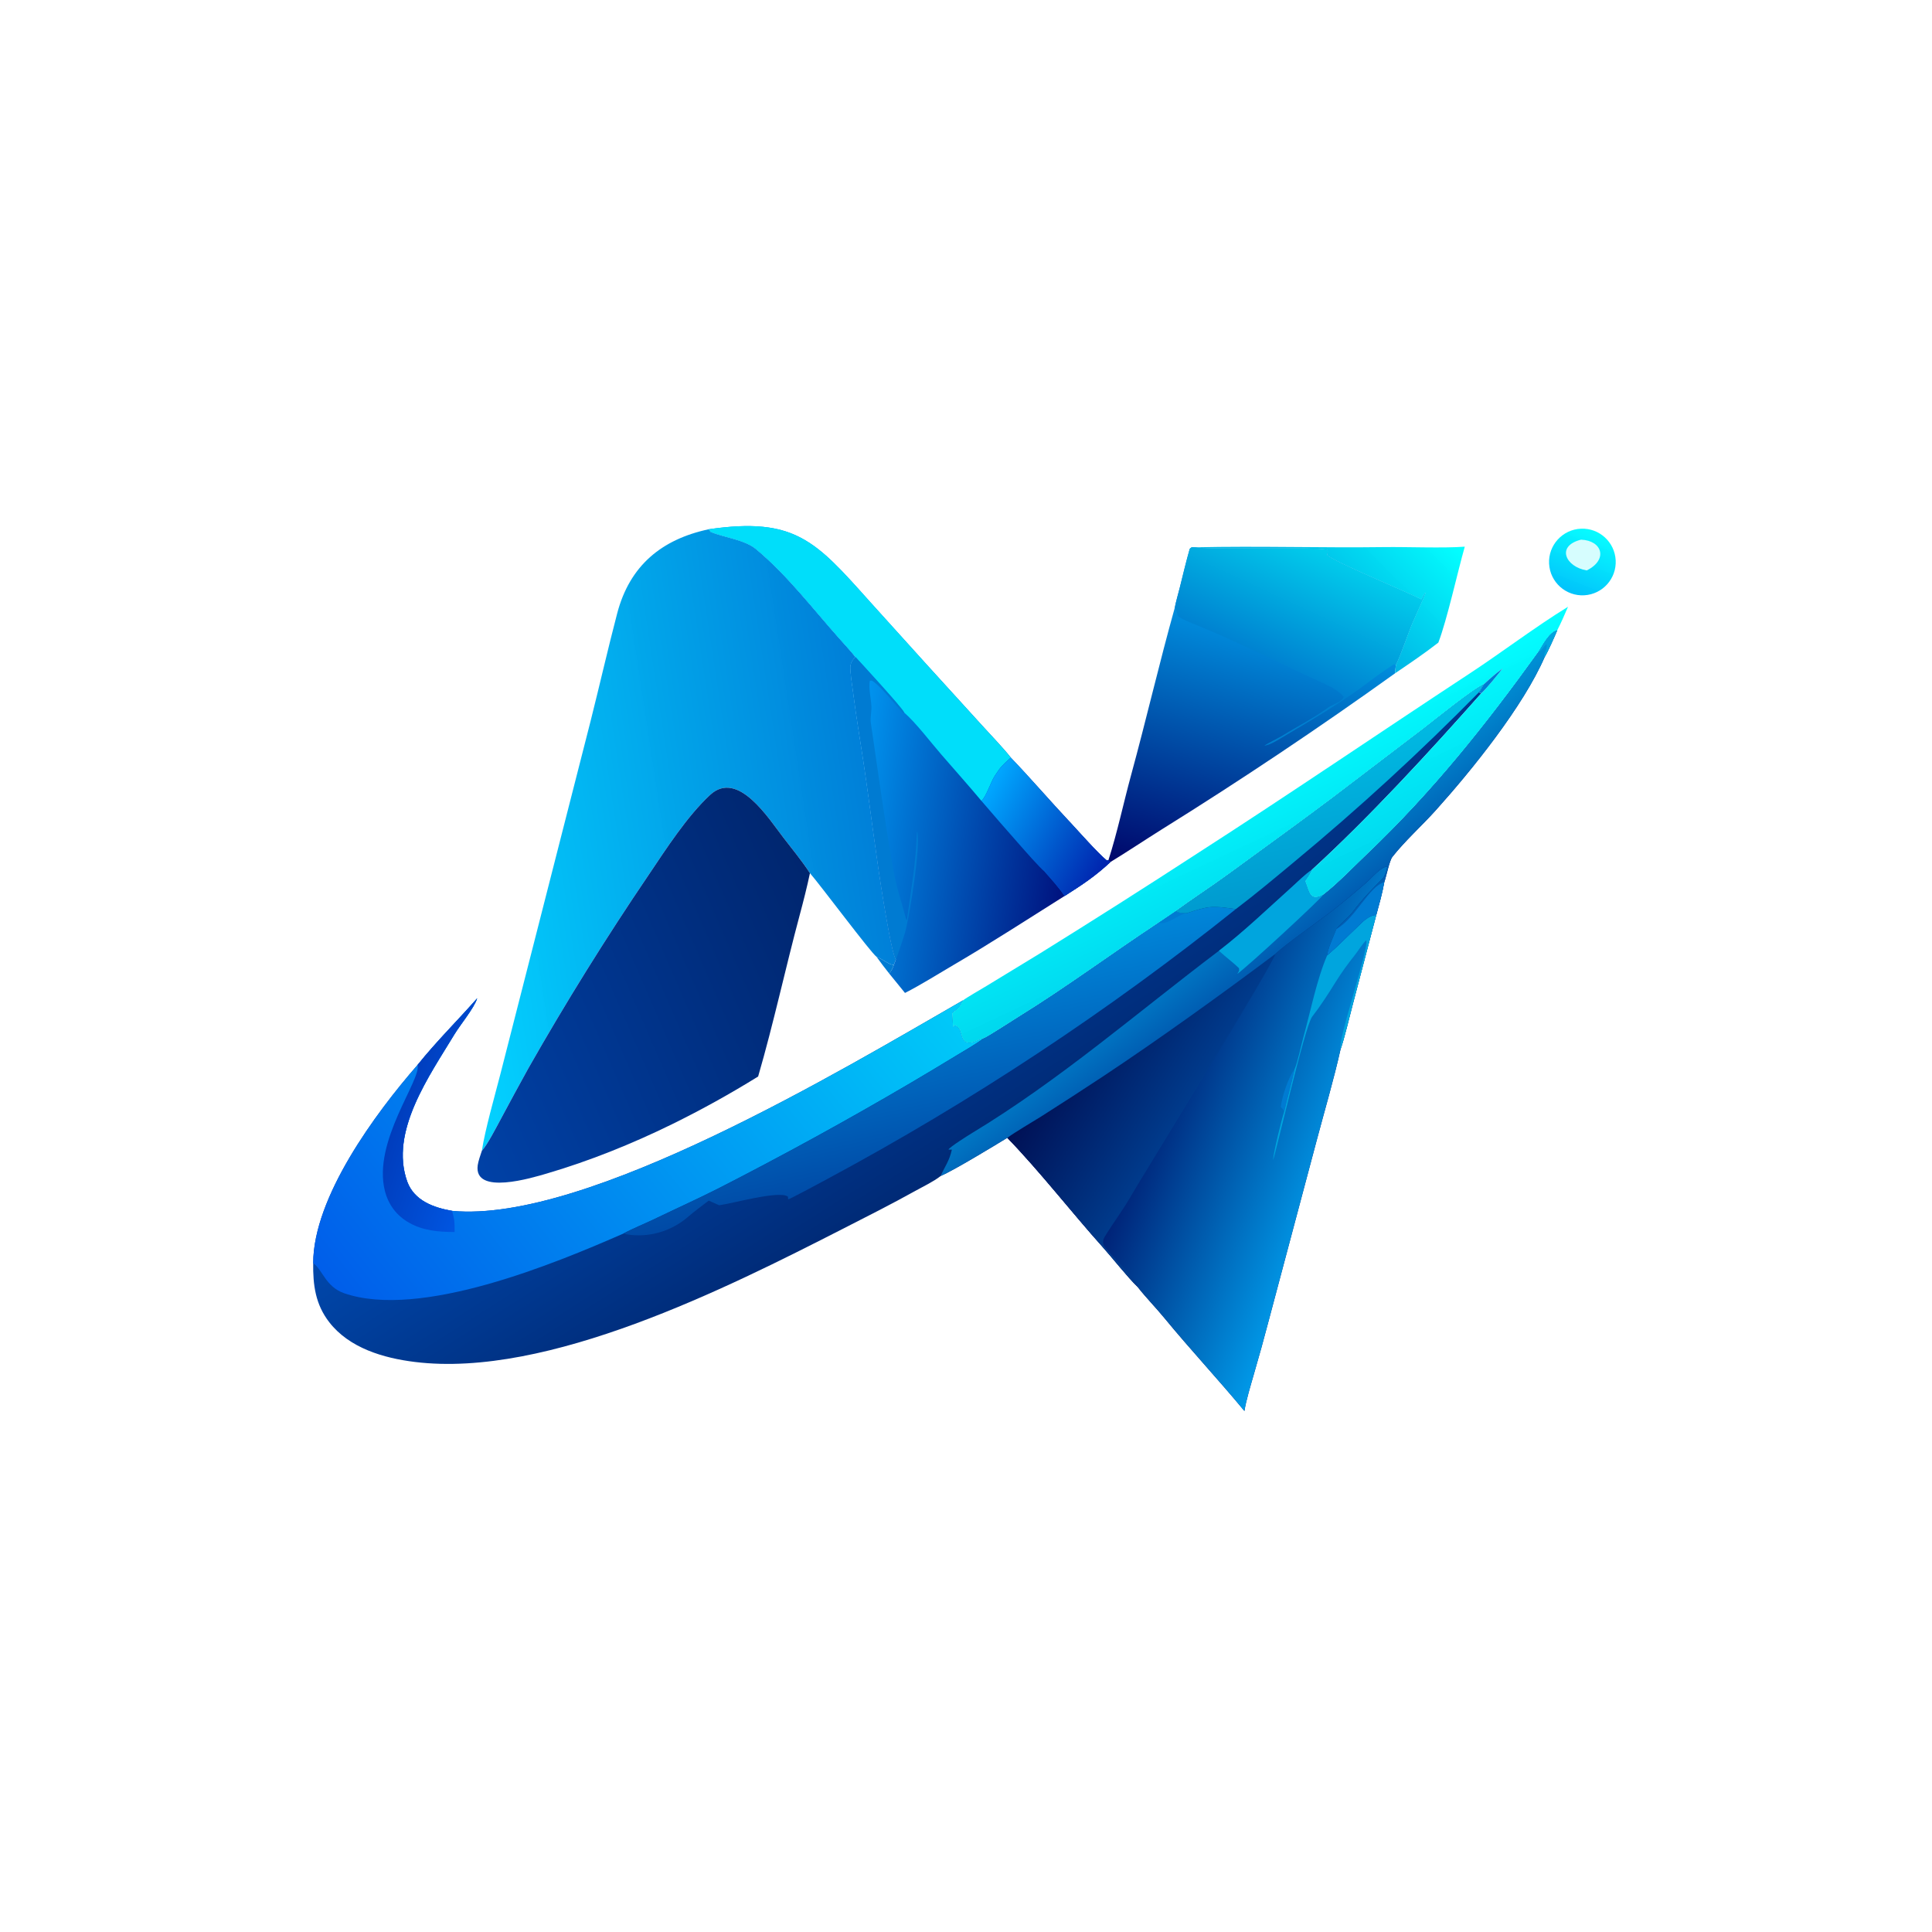
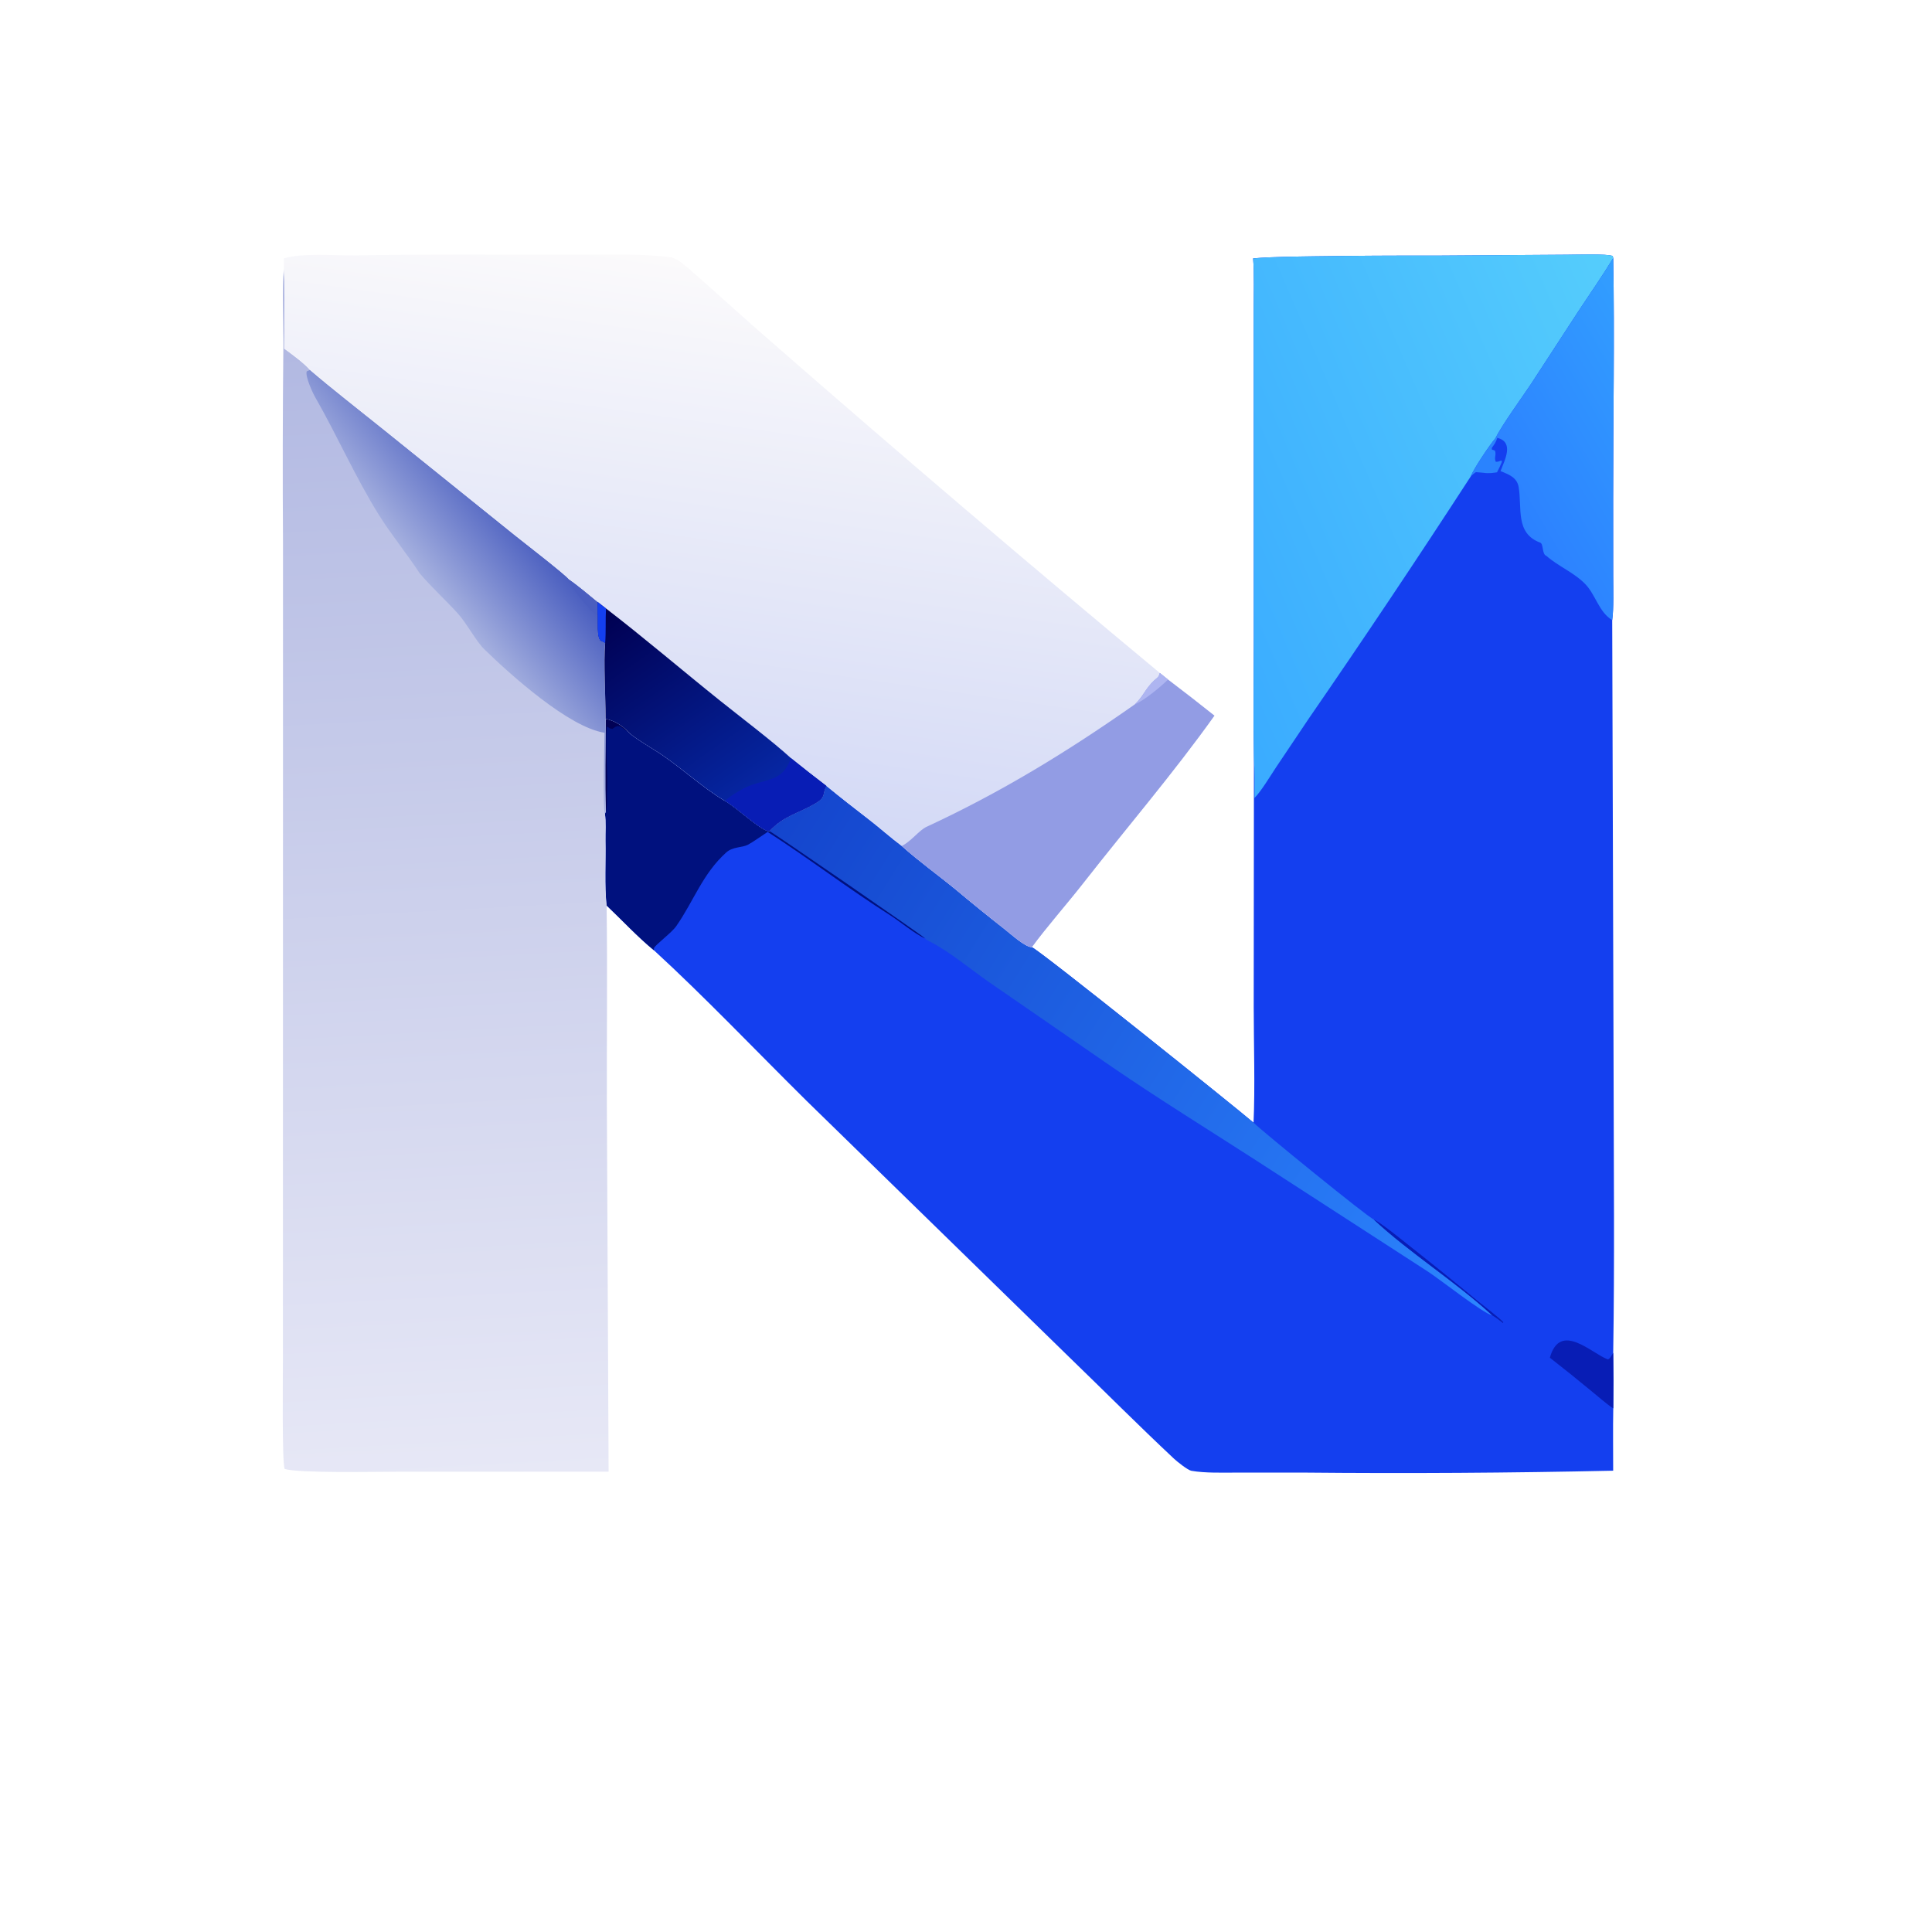
- <svg xmlns="http://www.w3.org/2000/svg" width="1024" height="1024" viewBox="0 0 1024 1024">
+ <svg xmlns="http://www.w3.org/2000/svg" width="1076" height="1076" viewBox="0 0 1076 1076">
+   <path fill="#143FEF" transform="matrix(1.05078 0 0 1.05078 0.00012207 0)" d="M664.158 136.97C673.277 136.071 687.165 136.015 696.449 135.844C718.127 135.54 739.808 135.417 761.488 135.474L830.504 135.003C834.753 135.01 852.08 134.388 854.78 135.706L855.043 136.796C855.805 178.691 854.996 222.388 855.003 264.48L855.028 305.139C855.032 311.411 855.374 322.98 854.505 328.679L855.245 571.563C855.321 619.431 855.794 669.233 855.035 717.015C855.184 726.84 855.196 736.667 855.071 746.492C854.858 757.264 855.026 768.681 855.017 779.499C800.338 780.692 745.643 781.028 690.953 780.505L655.507 780.51C648.054 780.507 638.733 780.838 631.449 779.55C629.522 779.209 623.824 774.627 622.196 773.102C603.379 755.469 585.093 737.09 566.558 719.167L427.367 583.337C401.259 557.529 373.543 528.397 346.636 503.702C338.001 496.648 329.718 487.686 321.513 479.914C320.353 469.594 321.167 456.208 320.93 445.7C320.841 441.713 321.329 435.082 320.602 431.378L321.063 430.177C320.557 414.633 320.976 396.759 321.009 381.039C325.439 381.821 329.888 384.604 332.94 387.858C334.298 389.795 344.595 396.113 347.177 397.707C359.381 405.24 372.171 417.486 384.288 424.523C390.367 427.857 404.282 441.199 407.828 440.484C415.304 432.325 422.971 431.188 432.109 425.83C438.186 422.266 435.559 420.515 438.064 416.611C445.547 422.778 453.06 428.599 460.726 434.528C466.473 438.972 472.124 444.074 477.94 448.397C487.163 456.654 497.151 463.754 506.678 471.59C515.241 478.763 523.919 485.796 532.71 492.687C535.811 495.131 543.321 501.974 546.894 502.046C550.73 503.336 655.783 587.603 664.398 595.037C665.263 576.678 664.503 552.759 664.494 533.75L664.607 401.992C664.23 380.822 664.541 358.91 664.534 337.675L664.495 216.04L664.484 164.925C664.481 157.688 664.838 143.76 664.158 136.97Z" />
  <defs>
-     <linearGradient id="gradient_0" gradientUnits="userSpaceOnUse" x1="524.945" y1="604.753" x2="452.089" y2="490.07">
-       <stop offset="0" stop-color="#002A76" />
-       <stop offset="1" stop-color="#0047AB" />
+     <linearGradient id="gradient_0" gradientUnits="userSpaceOnUse" x1="614.262" y1="300.901" x2="875.214" y2="188.635">
+       <stop offset="0" stop-color="#3AABFF" />
+       <stop offset="1" stop-color="#55CDFC" />
    </linearGradient>
  </defs>
-   <path fill="url(#gradient_0)" d="M815.26 345.603C817.507 342.02 821.144 334.776 825.406 333.982C824.276 336.77 820.36 345.543 818.771 348.098C807.378 374.387 780.091 408.237 760.879 429.587C753.677 437.59 744.521 445.833 737.98 454.181C736.427 456.163 734.804 464.455 733.698 467.577C732.647 473.439 731.008 479.233 729.446 484.985L716.881 532.773C715.333 538.593 712.461 550.809 710.526 556.103C707.17 571.356 701.879 589.317 697.822 604.629L672.452 699.91C669.982 709.354 667.378 718.763 664.638 728.132C663.046 733.727 660.422 742.243 659.573 747.857C645.911 731.334 630.841 715.237 617.165 698.59C612.492 692.903 607.452 687.852 602.843 681.953C597.782 677.085 589.507 666.592 584.484 660.986C567.601 642.148 551.399 621.162 533.896 603.055C526.957 607.305 505.623 620.254 498.567 623.317C494.674 626.355 489.604 628.706 485.286 631.113C472.57 638.198 459.603 644.73 446.641 651.346C385.129 682.743 290.366 730.558 219.878 721.864C203.333 719.823 185.195 714.567 174.526 700.816C167.18 691.348 165.843 681.122 165.999 669.493C166.101 634.454 199.031 589.999 221.309 564.438C231.241 552.039 242.515 540.928 252.913 529.11C251.38 534.185 243.857 543.244 240.871 548.199C227.734 570 206.297 599.714 215.855 626.311C219.594 636.47 230.036 640.131 239.647 641.791C311.088 648.508 447.252 566.46 510.515 530.144C508.592 534.076 508.159 534.3 504.693 536.936C504.799 539.138 505.102 542.356 505.108 544.394L506.034 543.331C510.533 545.445 508.461 548.927 511.531 552.107C515.306 553.801 517.835 550.953 521.462 550.24C523.252 549.662 536.899 540.757 539.634 539.068C564.991 523.407 589.233 505.396 613.978 489.065L623.025 482.962C632.333 476.171 642.071 469.904 651.345 463.107C669.542 449.773 687.96 436.578 705.989 423.026L754.497 386.091C760.324 381.599 780.847 364.949 786.489 362.632C785.575 364.24 784.893 365.512 783.795 366.995L785.141 367.445C757.968 398.109 725.529 433.447 695.34 461.004C694.267 463.442 693.256 464.835 691.793 467.016C694.2 473.23 694.334 477.969 701.455 474.119C708.666 468.625 717.95 458.987 724.743 452.514C759.332 419.553 787.494 384.217 815.26 345.603Z" />
+   <path fill="url(#gradient_0)" transform="matrix(1.05078 0 0 1.05078 0.00012207 0)" d="M664.158 136.97C673.277 136.071 687.165 136.015 696.449 135.844C718.127 135.54 739.808 135.417 761.488 135.474L830.504 135.003C834.753 135.01 852.08 134.388 854.78 135.706L855.043 136.796C848.906 146.874 842.765 155.575 836.328 165.358L811.504 203.472C807.179 209.986 795.788 225.668 792.636 232.275C789.714 235.557 781.042 248.488 779.56 252.454C751.522 295.669 722.881 338.49 693.646 380.905L676.335 406.697C673.383 411.152 668.445 419.391 664.918 422.94C664.897 416.498 665.072 408.268 664.607 401.992C664.23 380.822 664.541 358.91 664.534 337.675L664.495 216.04L664.484 164.925C664.481 157.688 664.838 143.76 664.158 136.97Z" />
  <defs>
-     <linearGradient id="gradient_1" gradientUnits="userSpaceOnUse" x1="616.493" y1="571.756" x2="710.881" y2="607.325">
-       <stop offset="0" stop-color="#027" />
-       <stop offset="1" stop-color="#0098E7" />
+     <linearGradient id="gradient_1" gradientUnits="userSpaceOnUse" x1="413.91" y1="432.451" x2="800.689" y2="674.417">
+       <stop offset="0" stop-color="#1445CD" />
+       <stop offset="1" stop-color="#2C86FF" />
    </linearGradient>
  </defs>
-   <path fill="url(#gradient_1)" d="M675.876 505.645C681.44 500.376 698.777 488.375 705.486 483.206C711.921 478.197 718.208 473.003 724.341 467.63C727.131 465.189 732.035 459.298 735.422 459.271C735.018 460.869 734.029 464.422 732.987 465.453C727.421 471.049 721.953 476.678 717.221 483.034C714.71 486.408 710.421 489.376 708.302 492.498C707.035 495.809 703.703 503.066 703.415 506.392C708.75 501.876 713.596 496.816 718.675 492.032C721.671 489.21 725.243 485.034 729.446 484.985L716.881 532.773C715.333 538.593 712.461 550.809 710.526 556.103C707.17 571.356 701.879 589.317 697.822 604.629L672.452 699.91C669.982 709.354 667.378 718.763 664.638 728.132C663.046 733.727 660.422 742.243 659.573 747.857C645.911 731.334 630.841 715.237 617.165 698.59C612.492 692.903 607.452 687.852 602.843 681.953C597.782 677.085 589.507 666.592 584.484 660.986C567.601 642.148 551.399 621.162 533.896 603.055C538.172 599.887 546.996 594.804 551.898 591.714C562.855 584.745 573.754 577.684 584.592 570.532C613.769 551.21 647.779 526.755 675.876 505.645Z" />
+   <path fill="url(#gradient_1)" transform="matrix(1.05078 0 0 1.05078 0.00012207 0)" d="M438.064 416.611C445.547 422.778 453.06 428.599 460.726 434.528C466.473 438.972 472.124 444.074 477.94 448.397C487.163 456.654 497.151 463.754 506.678 471.59C515.241 478.763 523.919 485.796 532.71 492.687C535.811 495.131 543.321 501.974 546.894 502.046C550.73 503.336 655.783 587.603 664.398 595.037C669.29 599.857 725.388 645.517 727.975 646.231C747.015 664.037 771.607 679.313 790.966 697.232C785.44 695.732 763.032 677.923 756.44 673.714L664.539 614.251C639.571 598.187 614.36 582.567 589.829 565.815L523.913 520.335C513.638 513.174 503.578 504.546 492.642 498.927C491.406 498.292 491.321 498.487 490.335 497.381C488.915 495.815 409.661 441.201 407.828 440.484C415.304 432.325 422.971 431.188 432.109 425.83C438.186 422.266 435.559 420.515 438.064 416.611Z" />
  <defs>
-     <linearGradient id="gradient_2" gradientUnits="userSpaceOnUse" x1="569.254" y1="546.401" x2="630.507" y2="583.256">
-       <stop offset="0" stop-color="#001156" />
-       <stop offset="1" stop-color="#003B8C" />
+     <linearGradient id="gradient_2" gradientUnits="userSpaceOnUse" x1="799.653" y1="264.691" x2="894.716" y2="209.002">
+       <stop offset="0" stop-color="#2C81FF" />
+       <stop offset="1" stop-color="#329EFF" />
    </linearGradient>
  </defs>
-   <path fill="url(#gradient_2)" d="M675.876 505.645C675.514 510.235 604.657 624.63 597.935 636.444C595.665 640.433 588.183 650.989 585.49 655.582C584.194 657.791 584.435 659.576 585.864 661.316C589.337 665.546 600.907 677.157 603.169 681.167L602.843 681.953C597.782 677.085 589.507 666.592 584.484 660.986C567.601 642.148 551.399 621.162 533.896 603.055C538.172 599.887 546.996 594.804 551.898 591.714C562.855 584.745 573.754 577.684 584.592 570.532C613.769 551.21 647.779 526.755 675.876 505.645Z" />
-   <path fill="#00A5DE" d="M703.415 506.392C708.75 501.876 713.596 496.816 718.675 492.032C721.671 489.21 725.243 485.034 729.446 484.985L716.881 532.773C715.333 538.593 712.461 550.809 710.526 556.103C708.743 551.734 726.013 501.785 724.107 498.394C721.875 500.511 719.789 504.107 717.823 506.557C714.398 510.827 711.019 515.511 708.131 520.149C703.924 526.904 700.24 532.674 695.456 538.899C691.472 544.082 675.615 613.992 674.731 614.785C675.138 610.093 679.172 593.814 680.649 589.167C682.337 581.67 684.535 574.326 686.186 566.665C687.787 562.929 689.595 554.196 690.765 549.971C694.528 536.375 697.902 519.193 703.415 506.392Z" />
-   <path fill="#007BD2" d="M686.186 566.665C684.535 574.326 682.337 581.67 680.649 589.167C680.109 587.951 679.816 587.629 678.843 586.781C679.495 581.213 682.847 570.973 686.186 566.665Z" />
+   <path fill="url(#gradient_2)" transform="matrix(1.05078 0 0 1.05078 0.00012207 0)" d="M792.636 232.275C795.788 225.668 807.179 209.986 811.504 203.472L836.328 165.358C842.765 155.575 848.906 146.874 855.043 136.796C855.805 178.691 854.996 222.388 855.003 264.48L855.028 305.139C855.032 311.411 855.374 322.98 854.505 328.679C847.399 324.369 845.744 315.295 840.256 309.611C834.299 303.443 826.069 300.283 819.582 294.597C817.195 293.793 818.19 288.296 816.346 287.61C802.954 282.63 806.822 269.185 804.915 258.126C804.044 253.076 799.746 251.485 795.32 249.688C797.558 243.819 802.644 234.308 793.615 232.081L792.636 232.275Z" />
+   <path fill="#00117E" transform="matrix(1.05078 0 0 1.05078 0.00012207 0)" d="M321.009 381.039C325.439 381.821 329.888 384.604 332.94 387.858C334.298 389.795 344.595 396.113 347.177 397.707C359.381 405.24 372.171 417.486 384.288 424.523C390.367 427.857 404.282 441.199 407.828 440.484C409.661 441.201 488.915 495.815 490.335 497.381C485.46 495.421 476.568 488.136 471.784 485.098C449.944 471.229 428.551 454.866 406.88 440.928C403.845 442.876 399.353 446.163 396.446 447.71C393.303 449.383 388.456 448.634 384.874 451.863C372.401 463.105 367.662 477.636 358.458 490.827C355.868 494.539 347.565 500.525 346.61 502.523L346.636 503.702C338.001 496.648 329.718 487.686 321.513 479.914C320.353 469.594 321.167 456.208 320.93 445.7C320.841 441.713 321.329 435.082 320.602 431.378L321.063 430.177C320.557 414.633 320.976 396.759 321.009 381.039Z" />
+   <path fill="#010155" transform="matrix(1.05078 0 0 1.05078 0.00012207 0)" d="M321.009 381.039C325.439 381.821 329.888 384.604 332.94 387.858C328.882 385.495 328.381 383.326 324.644 386.295C322.493 386.143 323.18 385.682 321.673 385.161C320.547 392.898 322.303 410.743 321.722 419.321C321.479 422.901 322.171 426.395 321.063 430.177C320.557 414.633 320.976 396.759 321.009 381.039Z" />
+   <path fill="#081DB5" transform="matrix(1.05078 0 0 1.05078 0.00012207 0)" d="M821.457 719.61C826.933 700.073 843.692 717.454 852.244 720.538C853.525 720.02 854.158 718.419 855.035 717.015C855.184 726.84 855.196 736.667 855.071 746.492C852.091 744.622 846.12 739.453 843.206 737.074C836.04 731.149 828.789 725.328 821.457 719.61Z" />
+   <path fill="#2A83FE" transform="matrix(1.05078 0 0 1.05078 0.00012207 0)" d="M792.636 232.275L793.615 232.081C792.788 234.474 792.186 235.328 790.686 237.38L790.694 238.251L792.357 238.842C793.242 241.172 791.739 242.554 792.833 244.785C794.228 244.724 794.408 244.557 795.742 244.062L796.049 244.754C795.207 246.878 794.495 248.294 793.451 250.338L792.564 250.469C787.679 251.169 787.195 250.507 782.376 250.262C781.913 250.239 780.041 251.996 779.56 252.454C781.042 248.488 789.714 235.557 792.636 232.275Z" />
+   <path fill="#081DB5" transform="matrix(1.05078 0 0 1.05078 0.00012207 0)" d="M727.975 646.231C731.872 648.041 742.486 656.71 746.231 659.674C758.589 669.414 770.829 679.302 782.95 689.334C786.132 691.952 794.365 698.166 796.751 700.773L796.635 701.253C795.264 700.217 792.374 697.892 790.966 697.232C771.607 679.313 747.015 664.037 727.975 646.231Z" />
  <defs>
-     <linearGradient id="gradient_3" gradientUnits="userSpaceOnUse" x1="191.458" y1="700.624" x2="467.325" y2="480.417">
-       <stop offset="0" stop-color="#005EEA" />
-       <stop offset="1" stop-color="#00CBF9" />
+     <linearGradient id="gradient_3" gradientUnits="userSpaceOnUse" x1="213.456" y1="182.605" x2="246.095" y2="782.99">
+       <stop offset="0" stop-color="#B2B9E2" />
+       <stop offset="1" stop-color="#E7E8F6" />
    </linearGradient>
  </defs>
-   <path fill="url(#gradient_3)" d="M239.647 641.791C311.088 648.508 447.252 566.46 510.515 530.144C508.592 534.076 508.159 534.3 504.693 536.936C504.799 539.138 505.102 542.356 505.108 544.394L506.034 543.331C510.533 545.445 508.461 548.927 511.531 552.107C515.306 553.801 517.835 550.953 521.462 550.24C517.593 553.208 511.372 556.75 507.044 559.374C498.821 564.374 490.565 569.318 482.276 574.206C448.89 593.808 414.937 612.426 380.46 630.038C369.282 635.683 357.738 640.869 346.466 646.305C341.898 648.508 334.892 651.358 330.653 653.701C294.513 669.579 222.738 699.388 182.4 685.435C172.568 682.034 170.801 672.7 165.999 669.493C166.101 634.454 199.031 589.999 221.309 564.438C231.241 552.039 242.515 540.928 252.913 529.11C251.38 534.185 243.857 543.244 240.871 548.199C227.734 570 206.297 599.714 215.855 626.311C219.594 636.47 230.036 640.131 239.647 641.791Z" />
+   <path fill="url(#gradient_3)" transform="matrix(1.05078 0 0 1.05078 0.00012207 0)" d="M150.428 142.396C151.261 154.107 150.654 172.427 150.671 184.766C154.842 187.875 161.023 192.259 164.294 196.08C176.294 206.37 190.243 217.158 202.664 227.16L272.461 283.358C276.494 286.605 300.044 304.822 301.57 307.066C306.137 310.173 312.38 315.441 316.719 319.027C316.689 321.447 316.603 323.969 316.738 326.376C316.834 329.925 316.201 337.311 318.169 339.588L320.748 340.825C319.846 350.622 320.981 370.238 321.009 381.039C320.976 396.759 320.557 414.633 321.063 430.177L320.602 431.378C321.329 435.082 320.841 441.713 320.93 445.7C321.167 456.208 320.353 469.594 321.513 479.914C322.01 515.026 321.538 551.126 321.649 586.36L322.574 780.015L210.727 780.05C200.52 780.05 158.29 780.909 150.856 778.566C149.428 774.963 149.959 729.174 149.95 722.268L149.969 607.309L150 288.709C149.77 253.578 149.832 218.446 150.186 183.315C150.293 172.142 149.371 152.789 150.428 142.396Z" />
  <defs>
-     <linearGradient id="gradient_4" gradientUnits="userSpaceOnUse" x1="212.004" y1="586.318" x2="256.811" y2="601.125">
-       <stop offset="0" stop-color="#003DBD" />
-       <stop offset="1" stop-color="#0055E0" />
+     <linearGradient id="gradient_4" gradientUnits="userSpaceOnUse" x1="269.198" y1="269.372" x2="224.89" y2="305.642">
+       <stop offset="0" stop-color="#4C60C0" />
+       <stop offset="1" stop-color="#A5B0DF" />
    </linearGradient>
  </defs>
-   <path fill="url(#gradient_4)" d="M252.913 529.11C251.38 534.185 243.857 543.244 240.871 548.199C227.734 570 206.297 599.714 215.855 626.311C219.594 636.47 230.036 640.131 239.647 641.791C240.931 646.646 241.013 648.172 240.954 653.003C232.485 652.956 224.377 652.329 216.856 648.087C210.223 644.347 205.848 638.54 203.995 631.172C197.389 604.916 223.462 572.252 221.309 564.438C231.241 552.039 242.515 540.928 252.913 529.11Z" />
+   <path fill="url(#gradient_4)" transform="matrix(1.05078 0 0 1.05078 0.00012207 0)" d="M164.294 196.08C176.294 206.37 190.243 217.158 202.664 227.16L272.461 283.358C276.494 286.605 300.044 304.822 301.57 307.066C306.137 310.173 312.38 315.441 316.719 319.027C316.689 321.447 316.603 323.969 316.738 326.376C316.834 329.925 316.201 337.311 318.169 339.588L320.748 340.825C319.846 350.622 320.981 370.238 321.009 381.039C320.976 396.759 320.557 414.633 321.063 430.177L320.602 431.378C319.362 426.585 320.382 395.35 320.428 388.374C301.663 385.603 270.44 357.55 256.646 344.093C252.352 339.903 247.14 330.043 242.521 325.003C236.073 317.966 228.627 311.163 222.447 303.858C215.778 293.669 207.07 282.964 200.774 272.851C188.345 252.885 178.795 231.041 167.089 210.593C165.645 208.07 161.676 199.445 162.565 196.829L164.294 196.08Z" />
+   <path fill="#4A5EBF" transform="matrix(1.05078 0 0 1.05078 0.00012207 0)" d="M301.57 307.066C306.137 310.173 312.38 315.441 316.719 319.027C316.689 321.447 316.603 323.969 316.738 326.376C312.895 324.333 303.11 311.633 300.984 307.815L301.57 307.066Z" />
  <defs>
-     <linearGradient id="gradient_5" gradientUnits="userSpaceOnUse" x1="503.778" y1="619.83" x2="481.616" y2="514.666">
-       <stop offset="0" stop-color="#004AA6" />
-       <stop offset="1" stop-color="#0086D9" />
+     <linearGradient id="gradient_5" gradientUnits="userSpaceOnUse" x1="356.231" y1="429.681" x2="396.999" y2="143.042">
+       <stop offset="0" stop-color="#D3D9F6" />
+       <stop offset="1" stop-color="#FBFAFB" />
    </linearGradient>
  </defs>
-   <path fill="url(#gradient_5)" d="M629.023 484.015C641.03 480.038 642.517 480.055 654.987 481.867C587.378 535.944 514.999 583.77 438.74 624.755C436.155 626.139 418.469 635.728 417.745 635.652L417.618 634.224C412.96 630.844 388.278 637.893 381.154 638.812L375.642 636.359C371.715 639.266 368.007 642.108 364.267 645.294C355.49 652.772 343.468 656.17 332.071 654.21C331.482 654.109 331.161 653.933 330.653 653.701C334.892 651.358 341.898 648.508 346.466 646.305C357.738 640.869 369.282 635.683 380.46 630.038C414.937 612.426 448.89 593.808 482.276 574.206C490.565 569.318 498.821 564.374 507.044 559.374C511.372 556.75 517.593 553.208 521.462 550.24C523.252 549.662 536.899 540.757 539.634 539.068C564.991 523.407 589.233 505.396 613.978 489.065L623.025 482.962C625.536 484.084 625.87 483.932 628.699 484.004L629.023 484.015Z" />
-   <path fill="#007BD2" d="M613.978 489.065L623.025 482.962C625.536 484.084 625.87 483.932 628.699 484.004L629.023 484.015C623.511 484.957 618.999 490.553 613.978 489.065Z" />
+   <path fill="url(#gradient_5)" transform="matrix(1.05078 0 0 1.05078 0.00012207 0)" d="M150.48 136.927C160.475 133.977 176.666 135.494 187.656 135.347C215.221 134.957 242.789 134.832 270.356 134.972L318.302 134.966C330.494 134.969 343.132 134.727 355.246 136.323C358.865 136.799 362.128 140.105 364.926 142.24C379.983 155.397 394.487 168.818 409.656 181.901C477.295 240.995 545.656 299.259 614.721 356.68L619.076 360.18C627.358 366.451 635.56 372.828 643.68 379.309C621.914 409.846 596.987 438.869 573.874 468.444C565.711 478.89 554.539 491.564 546.894 502.046C543.321 501.974 535.811 495.131 532.71 492.687C523.919 485.796 515.241 478.763 506.678 471.59C497.151 463.754 487.163 456.654 477.94 448.397C472.124 444.074 466.473 438.972 460.726 434.528C453.06 428.599 445.547 422.778 438.064 416.611C435.559 420.515 438.186 422.266 432.109 425.83C422.971 431.188 415.304 432.325 407.828 440.484C404.282 441.199 390.367 427.857 384.288 424.523C372.171 417.486 359.381 405.24 347.177 397.707C344.595 396.113 334.298 389.795 332.94 387.858C329.888 384.604 325.439 381.821 321.009 381.039C320.981 370.238 319.846 350.622 320.748 340.825L318.169 339.588C316.201 337.311 316.834 329.925 316.738 326.376C316.603 323.969 316.689 321.447 316.719 319.027C312.38 315.441 306.137 310.173 301.57 307.066C300.044 304.822 276.494 286.605 272.461 283.358L202.664 227.16C190.243 217.158 176.294 206.37 164.294 196.08C161.023 192.259 154.842 187.875 150.671 184.766C150.654 172.427 151.261 154.107 150.428 142.396L150.48 136.927Z" />
+   <path fill="#929CE4" transform="matrix(1.05078 0 0 1.05078 0.00012207 0)" d="M614.721 356.68L619.076 360.18C627.358 366.451 635.56 372.828 643.68 379.309C621.914 409.846 596.987 438.869 573.874 468.444C565.711 478.89 554.539 491.564 546.894 502.046C543.321 501.974 535.811 495.131 532.71 492.687C523.919 485.796 515.241 478.763 506.678 471.59C497.151 463.754 487.163 456.654 477.94 448.397C483.06 445.844 487.108 440.074 491.103 438.223C530.608 419.913 565.861 398.351 601.501 373.31C606.306 368.616 606.983 365.128 611.631 360.729C613.483 358.976 614.043 359.232 614.721 356.68Z" />
+   <path fill="#AEB5F1" transform="matrix(1.05078 0 0 1.05078 0.00012207 0)" d="M614.721 356.68L619.076 360.18C615.407 363.87 606.121 371.51 601.501 373.31C606.306 368.616 606.983 365.128 611.631 360.729C613.483 358.976 614.043 359.232 614.721 356.68Z" />
  <defs>
-     <linearGradient id="gradient_6" gradientUnits="userSpaceOnUse" x1="677.513" y1="503.009" x2="650.864" y2="467.623">
-       <stop offset="0" stop-color="#005EB3" />
-       <stop offset="1" stop-color="#0093D7" />
+     <linearGradient id="gradient_6" gradientUnits="userSpaceOnUse" x1="322.636" y1="324.053" x2="392.724" y2="423.801">
+       <stop offset="0" stop-color="#000052" />
+       <stop offset="1" stop-color="#0626A2" />
    </linearGradient>
  </defs>
-   <path fill="url(#gradient_6)" d="M815.26 345.603C817.507 342.02 821.144 334.776 825.406 333.982C824.276 336.77 820.36 345.543 818.771 348.098C807.378 374.387 780.091 408.237 760.879 429.587C753.677 437.59 744.521 445.833 737.98 454.181C736.427 456.163 734.804 464.455 733.698 467.577C732.647 473.439 731.008 479.233 729.446 484.985C725.243 485.034 721.671 489.21 718.675 492.032C713.596 496.816 708.75 501.876 703.415 506.392C703.703 503.066 707.035 495.809 708.302 492.498C710.421 489.376 714.71 486.408 717.221 483.034C721.953 476.678 727.421 471.049 732.987 465.453C734.029 464.422 735.018 460.869 735.422 459.271C732.035 459.298 727.131 465.189 724.341 467.63C718.208 473.003 711.921 478.197 705.486 483.206C698.777 488.375 681.44 500.376 675.876 505.645C647.779 526.755 613.769 551.21 584.592 570.532C573.754 577.684 562.855 584.745 551.898 591.714C546.996 594.804 538.172 599.887 533.896 603.055C526.957 607.305 505.623 620.254 498.567 623.317C500.742 618.252 503.175 615.418 504.514 609.331L502.705 609.306C503.324 607.954 513.161 601.776 514.932 600.708C561.797 572.429 602.555 536.791 646.067 503.937C659.559 493.573 671.938 481.608 684.596 470.254C687.853 467.332 691.726 463.377 695.34 461.004C694.267 463.442 693.256 464.835 691.793 467.016C694.2 473.23 694.334 477.969 701.455 474.119C708.666 468.625 717.95 458.987 724.743 452.514C759.332 419.553 787.494 384.217 815.26 345.603Z" />
-   <path fill="#00A5DE" d="M646.067 503.937C659.559 493.573 671.938 481.608 684.596 470.254C687.853 467.332 691.726 463.377 695.34 461.004C694.267 463.442 693.256 464.835 691.793 467.016C694.2 473.23 694.334 477.969 701.455 474.119C699.813 476.745 660.673 512.892 655.773 516.197C656.856 514.315 656.891 514.91 656.679 513.137C654.084 510.557 649.29 506.938 646.067 503.937Z" />
-   <path fill="#007BD2" d="M708.302 492.498C718.866 486.198 725.557 469.822 733.698 467.577C732.647 473.439 731.008 479.233 729.446 484.985C725.243 485.034 721.671 489.21 718.675 492.032C713.596 496.816 708.75 501.876 703.415 506.392C703.703 503.066 707.035 495.809 708.302 492.498Z" />
-   <path fill="#00A5DE" d="M815.26 345.603C817.507 342.02 821.144 334.776 825.406 333.982C824.276 336.77 820.36 345.543 818.771 348.098C817.677 346.296 820.3 344.842 819.715 341.353C817.707 342.851 818.092 344.093 815.26 345.603Z" />
-   <defs>
-     <linearGradient id="gradient_7" gradientUnits="userSpaceOnUse" x1="713.927" y1="467.293" x2="695.514" y2="384.443">
-       <stop offset="0" stop-color="#009ACF" />
-       <stop offset="1" stop-color="#00BFE6" />
-     </linearGradient>
-   </defs>
-   <path fill="url(#gradient_7)" d="M623.025 482.962C632.333 476.171 642.071 469.904 651.345 463.107C669.542 449.773 687.96 436.578 705.989 423.026L754.497 386.091C760.324 381.599 780.847 364.949 786.489 362.632C785.575 364.24 784.893 365.512 783.795 366.995C752.821 398.493 720.262 428.392 686.244 456.576C676.261 464.873 665.328 474.046 654.987 481.867C642.517 480.055 641.03 480.038 629.023 484.015L628.699 484.004C625.87 483.932 625.536 484.084 623.025 482.962Z" />
-   <defs>
-     <linearGradient id="gradient_8" gradientUnits="userSpaceOnUse" x1="463.489" y1="420.824" x2="234.306" y2="455.647">
-       <stop offset="0" stop-color="#007FD8" />
-       <stop offset="1" stop-color="#00D1FF" stop-opacity="0.988" />
-     </linearGradient>
-   </defs>
-   <path fill="url(#gradient_8)" d="M255.382 609.993C257.166 598.427 262.189 581.11 265.21 569.31L284.017 495.766L313.071 381.996C317.845 363.06 322.176 343.988 327.121 325.108C333.761 299.759 350.675 285.872 375.585 280.527C375.973 281.008 376.36 281.489 376.747 281.969C383.833 284.863 394.726 286.046 400.74 291.06C417.338 304.9 430.653 322.471 444.979 338.547C447.763 341.673 450.84 345.005 453.436 348.23C451.794 349.817 450.693 351.579 450.744 353.944C450.839 358.332 451.7 362.937 452.247 367.302C453.794 379.656 455.906 391.876 457.741 404.181C461.435 428.956 464.328 453.947 468.463 478.643C469.286 483.561 472.861 505.468 474.845 508.552L473.8 511.31C472.073 511.928 467.692 508.29 464.553 507.083C461.765 505.244 434.436 468.609 429.295 462.799C425.298 456.606 419.735 449.802 415.113 443.822C407.488 433.957 391.044 407.677 376.341 421.34C364.195 432.627 353.125 449.829 343.814 463.68C321.203 497.013 299.922 531.228 280.021 566.247C275.142 575.076 270.328 583.941 265.579 592.841C263.191 597.268 258.384 606.642 255.382 609.993Z" />
-   <defs>
-     <linearGradient id="gradient_9" gradientUnits="userSpaceOnUse" x1="434.89" y1="478.393" x2="230.393" y2="567.044">
-       <stop offset="0" stop-color="#00266F" />
-       <stop offset="1" stop-color="#0041A6" />
-     </linearGradient>
-   </defs>
-   <path fill="url(#gradient_9)" d="M255.382 609.993C258.384 606.642 263.191 597.268 265.579 592.841C270.328 583.941 275.142 575.076 280.021 566.247C299.922 531.228 321.203 497.013 343.814 463.68C353.125 449.829 364.195 432.627 376.341 421.34C391.044 407.677 407.488 433.957 415.113 443.822C419.735 449.802 425.298 456.606 429.295 462.799C427.724 470.178 425.816 477.696 423.859 484.989C416.244 513.37 410.034 542.359 401.829 570.566C387.013 579.761 371.751 588.218 356.099 595.906C335.011 606.264 312.31 615.397 289.757 622.008C282.465 624.146 250.957 633.847 253.2 617.6C253.492 615.484 254.656 612.126 255.382 609.993Z" />
-   <defs>
-     <linearGradient id="gradient_10" gradientUnits="userSpaceOnUse" x1="564.536" y1="456.075" x2="449.109" y2="439.278">
-       <stop offset="0" stop-color="#001480" />
-       <stop offset="1" stop-color="#0094EF" />
-     </linearGradient>
-   </defs>
-   <path fill="url(#gradient_10)" d="M375.585 280.527C421.195 273.879 432.312 286.768 460.49 318.257L490.847 351.879L520.791 384.798C524.858 389.29 532.207 396.94 535.748 401.55C546.254 412.5 556.567 424.507 567.031 435.663C571.676 440.687 581.589 451.872 586.586 456.056L587.49 455.905L588.616 456.855C580.17 464.681 573.828 468.77 564.26 474.895C544.726 487.144 525.379 499.758 505.476 511.392C497.395 516.116 487.937 522.095 479.66 526.281C476.834 522.839 474.026 519.383 471.236 515.911C472.843 514.007 472.875 513.694 473.8 511.31L474.845 508.552C472.861 505.468 469.286 483.561 468.463 478.643C464.328 453.947 461.435 428.956 457.741 404.181C455.906 391.876 453.794 379.656 452.247 367.302C451.7 362.937 450.839 358.332 450.744 353.944C450.693 351.579 451.794 349.817 453.436 348.23C450.84 345.005 447.763 341.673 444.979 338.547C430.653 322.471 417.338 304.9 400.74 291.06C394.726 286.046 383.833 284.863 376.747 281.969C376.36 281.489 375.973 281.008 375.585 280.527Z" />
-   <path fill="#00DEFA" d="M375.585 280.527C421.195 273.879 432.312 286.768 460.49 318.257L490.847 351.879L520.791 384.798C524.858 389.29 532.207 396.94 535.748 401.55C531.422 405.459 530.491 406.191 527.338 411.067C524.977 414.72 522.753 422.185 520.184 424.487C513.291 416.254 506.051 408.143 499.004 400.018C493.499 393.671 485.433 383.063 479.257 377.686C477.859 374.76 456.769 351.858 453.436 348.23C450.84 345.005 447.763 341.673 444.979 338.547C430.653 322.471 417.338 304.9 400.74 291.06C394.726 286.046 383.833 284.863 376.747 281.969C376.36 281.489 375.973 281.008 375.585 280.527Z" />
-   <defs>
-     <linearGradient id="gradient_11" gradientUnits="userSpaceOnUse" x1="523.064" y1="420.122" x2="562.411" y2="441.253">
-       <stop offset="0" stop-color="#00A7FF" />
-       <stop offset="1" stop-color="#0058CD" />
-     </linearGradient>
-   </defs>
-   <path fill="url(#gradient_11)" d="M535.748 401.55C546.254 412.5 556.567 424.507 567.031 435.663C571.676 440.687 581.589 451.872 586.586 456.056L587.49 455.905L588.616 456.855C580.17 464.681 573.828 468.77 564.26 474.895C561.374 470.534 557.3 466.064 553.786 462.116C550.94 459.774 542.914 450.583 540.376 447.696C533.585 440.012 526.855 432.275 520.184 424.487C522.753 422.185 524.977 414.72 527.338 411.067C530.491 406.191 531.422 405.459 535.748 401.55Z" />
-   <defs>
-     <linearGradient id="gradient_12" gradientUnits="userSpaceOnUse" x1="582.46" y1="464.004" x2="556.983" y2="450.136">
-       <stop offset="0" stop-color="#0025AF" />
-       <stop offset="1" stop-color="#0059CD" />
-     </linearGradient>
-   </defs>
-   <path fill="url(#gradient_12)" d="M567.031 435.663C571.676 440.687 581.589 451.872 586.586 456.056L587.49 455.905L588.616 456.855C580.17 464.681 573.828 468.77 564.26 474.895C561.374 470.534 557.3 466.064 553.786 462.116L554.391 462.039C554.085 460.795 553.036 459.544 553.774 458.139C557.525 451.001 560.344 442.945 565.121 436.454C565.121 436.453 566.863 435.733 567.031 435.663Z" />
-   <path fill="#007BD2" d="M453.436 348.23C456.769 351.858 477.859 374.76 479.257 377.686L478.566 378.066C475.322 374.277 465.785 362.534 462.028 360.715L461.015 360.837C460.307 364.533 461.669 370.468 461.873 374.367C462.01 376.987 461.183 380.57 461.532 382.931C465.398 409.061 468.9 435.302 473.526 461.309C475.093 470.12 478.022 478.791 480.323 487.413L480.698 487.526C482.958 470.719 485.378 458.42 485.944 440.943L486.223 441.059C487.855 449.563 482.501 482.117 480.23 492.146C479.373 495.929 476.337 504.456 474.845 508.552C472.861 505.468 469.286 483.561 468.463 478.643C464.328 453.947 461.435 428.956 457.741 404.181C455.906 391.876 453.794 379.656 452.247 367.302C451.7 362.937 450.839 358.332 450.744 353.944C450.693 351.579 451.794 349.817 453.436 348.23Z" />
-   <defs>
-     <linearGradient id="gradient_13" gradientUnits="userSpaceOnUse" x1="646.672" y1="469.461" x2="680.654" y2="337.327">
-       <stop offset="0" stop-color="#00086C" />
-       <stop offset="1" stop-color="#008EDE" />
-     </linearGradient>
-   </defs>
-   <path fill="url(#gradient_13)" d="M622.679 322.023C622.892 320.314 624.825 313.397 625.321 311.407C627.006 304.646 628.673 297.579 630.583 290.891C631.905 289.718 631.428 290.082 633.725 290.085C638.834 290.93 646.307 290.639 651.603 290.651L682.287 290.714C688.501 290.731 697.579 290.595 703.605 291.385C703.838 292.904 703.729 292.483 703.345 294.115C705.627 297.294 746.203 313.993 753.378 317.759C754.037 316.444 754.544 314.919 755.601 314.156C754.019 318.345 750.806 325.021 748.848 329.596C746.08 336.063 742.735 346.534 739.848 352.394L739.398 356.875C699.052 385.821 657.771 413.441 615.62 439.689C606.558 445.37 597.755 451.278 588.616 456.855L587.49 455.905C592.221 441.231 595.435 425.706 599.497 410.832C607.52 381.46 614.489 351.293 622.679 322.023Z" />
-   <defs>
-     <linearGradient id="gradient_14" gradientUnits="userSpaceOnUse" x1="671.558" y1="350.491" x2="699.945" y2="289.349">
-       <stop offset="0" stop-color="#0080D0" />
-       <stop offset="1" stop-color="#01CFED" />
-     </linearGradient>
-   </defs>
-   <path fill="url(#gradient_14)" d="M622.679 322.023C622.892 320.314 624.825 313.397 625.321 311.407C627.006 304.646 628.673 297.579 630.583 290.891C631.905 289.718 631.428 290.082 633.725 290.085C638.834 290.93 646.307 290.639 651.603 290.651L682.287 290.714C688.501 290.731 697.579 290.595 703.605 291.385C703.838 292.904 703.729 292.483 703.345 294.115C705.627 297.294 746.203 313.993 753.378 317.759C754.037 316.444 754.544 314.919 755.601 314.156C754.019 318.345 750.806 325.021 748.848 329.596C746.08 336.063 742.735 346.534 739.848 352.394C739.499 352.294 739.149 352.193 738.799 352.093C734.478 354.919 730.195 357.844 726.095 360.997C711.157 372.483 694.764 381.78 678.626 391.434C676.024 392.992 673.119 394.727 670.136 395.259C670.951 394.432 678.205 390.847 679.837 389.834C687.865 384.854 696.479 380.561 704.071 374.92C706.13 373.391 711.493 372.008 712.183 369.331C709.81 366.538 706.349 364.375 703.031 362.887C680.101 352.6 657.792 340.964 634.514 331.434C632.269 330.515 625.659 328.059 624.255 326.431C623.8 324.569 623.601 323.685 622.679 322.023Z" />
-   <defs>
-     <linearGradient id="gradient_15" gradientUnits="userSpaceOnUse" x1="688.276" y1="479.094" x2="653.744" y2="405.498">
-       <stop offset="0" stop-color="#00D4ED" />
-       <stop offset="1" stop-color="#00FEFF" stop-opacity="0.988" />
-     </linearGradient>
-   </defs>
-   <path fill="url(#gradient_15)" d="M510.515 530.144C511.815 529.039 520.823 523.814 523.129 522.422L551.62 505.065C579.423 487.806 607.043 470.255 634.476 452.414C682.836 421.338 730.701 388.654 778.767 357.089C796.042 345.745 813.688 332.281 831.08 321.598C829.232 325.874 827.548 329.83 825.406 333.982C821.144 334.776 817.507 342.02 815.26 345.603C787.494 384.217 759.332 419.553 724.743 452.514C717.95 458.987 708.666 468.625 701.455 474.119C694.334 477.969 694.2 473.23 691.793 467.016C693.256 464.835 694.267 463.442 695.34 461.004C725.529 433.447 757.968 398.109 785.141 367.445C788.112 364.775 793.888 357.515 796.422 354.296C792.804 356.88 789.762 359.641 786.489 362.632C780.847 364.949 760.324 381.599 754.497 386.091L705.989 423.026C687.96 436.578 669.542 449.773 651.345 463.107C642.071 469.904 632.333 476.171 623.025 482.962L613.978 489.065C589.233 505.396 564.991 523.407 539.634 539.068C536.899 540.757 523.252 549.662 521.462 550.24C517.835 550.953 515.306 553.801 511.531 552.107C508.461 548.927 510.533 545.445 506.034 543.331L505.108 544.394C505.102 542.356 504.799 539.138 504.693 536.936C508.159 534.3 508.592 534.076 510.515 530.144Z" />
-   <defs>
-     <linearGradient id="gradient_16" gradientUnits="userSpaceOnUse" x1="716.573" y1="331.422" x2="765.31" y2="281.947">
-       <stop offset="0" stop-color="#00B6E5" />
-       <stop offset="1" stop-color="aqua" stop-opacity="0.988" />
-     </linearGradient>
-   </defs>
-   <path fill="url(#gradient_16)" d="M633.725 290.085C666.784 289.329 700.731 290.428 733.861 289.971C745.72 289.807 764.959 290.621 776.365 289.743C772.475 303.413 766.993 328.474 762.351 340.6C755.103 346.234 747.016 351.728 739.398 356.875L739.848 352.394C742.735 346.534 746.08 336.063 748.848 329.596C750.806 325.021 754.019 318.345 755.601 314.156C754.544 314.919 754.037 316.444 753.378 317.759C746.203 313.993 705.627 297.294 703.345 294.115C703.729 292.483 703.838 292.904 703.605 291.385C697.579 290.595 688.501 290.731 682.287 290.714L651.603 290.651C646.307 290.639 638.834 290.93 633.725 290.085Z" />
-   <defs>
-     <linearGradient id="gradient_17" gradientUnits="userSpaceOnUse" x1="832.226" y1="313.191" x2="844.636" y2="282.155">
-       <stop offset="0" stop-color="#01C4FB" />
-       <stop offset="1" stop-color="#04FBFF" stop-opacity="0.988" />
-     </linearGradient>
-   </defs>
-   <path fill="url(#gradient_17)" d="M837.993 280.216C847.676 279.829 855.864 287.314 856.347 296.992C856.83 306.671 849.427 314.933 839.753 315.512C829.943 316.098 821.539 308.568 821.05 298.752C820.56 288.937 828.173 280.608 837.993 280.216Z" />
-   <path fill="#D6FDFE" d="M837.995 286.029C849.365 286.517 852.385 296.723 841.01 302.332C829.894 300.515 824.48 289.408 837.995 286.029Z" />
-   <path fill="#007BD2" d="M464.553 507.083C467.692 508.29 472.073 511.928 473.8 511.31C472.875 513.694 472.843 514.007 471.236 515.911C468.847 512.956 466.787 510.161 464.553 507.083Z" />
-   <path fill="#007BD2" d="M796.422 354.296C793.888 357.515 788.112 364.775 785.141 367.445L783.795 366.995C784.893 365.512 785.575 364.24 786.489 362.632C789.762 359.641 792.804 356.88 796.422 354.296Z" />
+   <path fill="url(#gradient_6)" transform="matrix(1.05078 0 0 1.05078 0.00012207 0)" d="M316.719 319.027L321.181 322.486C341.143 337.825 361.593 355.303 381.362 371.15C392.11 379.765 409.562 392.97 419.199 401.819C425.417 406.839 431.706 411.77 438.064 416.611C435.559 420.515 438.186 422.266 432.109 425.83C422.971 431.188 415.304 432.325 407.828 440.484C404.282 441.199 390.367 427.857 384.288 424.523C372.171 417.486 359.381 405.24 347.177 397.707C344.595 396.113 334.298 389.795 332.94 387.858C329.888 384.604 325.439 381.821 321.009 381.039C320.981 370.238 319.846 350.622 320.748 340.825L318.169 339.588C316.201 337.311 316.834 329.925 316.738 326.376C316.603 323.969 316.689 321.447 316.719 319.027Z" />
+   <path fill="#081DB5" transform="matrix(1.05078 0 0 1.05078 0.00012207 0)" d="M419.199 401.819C425.417 406.839 431.706 411.77 438.064 416.611C435.559 420.515 438.186 422.266 432.109 425.83C422.971 431.188 415.304 432.325 407.828 440.484C404.282 441.199 390.367 427.857 384.288 424.523C386.424 422.335 391.654 419.099 394.487 417.707C405.692 412.204 414.559 415.168 419.199 401.819Z" />
+   <path fill="#143FEF" transform="matrix(1.05078 0 0 1.05078 0.00012207 0)" d="M316.719 319.027L321.181 322.486C320.864 328.395 321.225 335.307 320.748 340.825L318.169 339.588C316.201 337.311 316.834 329.925 316.738 326.376C316.603 323.969 316.689 321.447 316.719 319.027Z" />
</svg>
